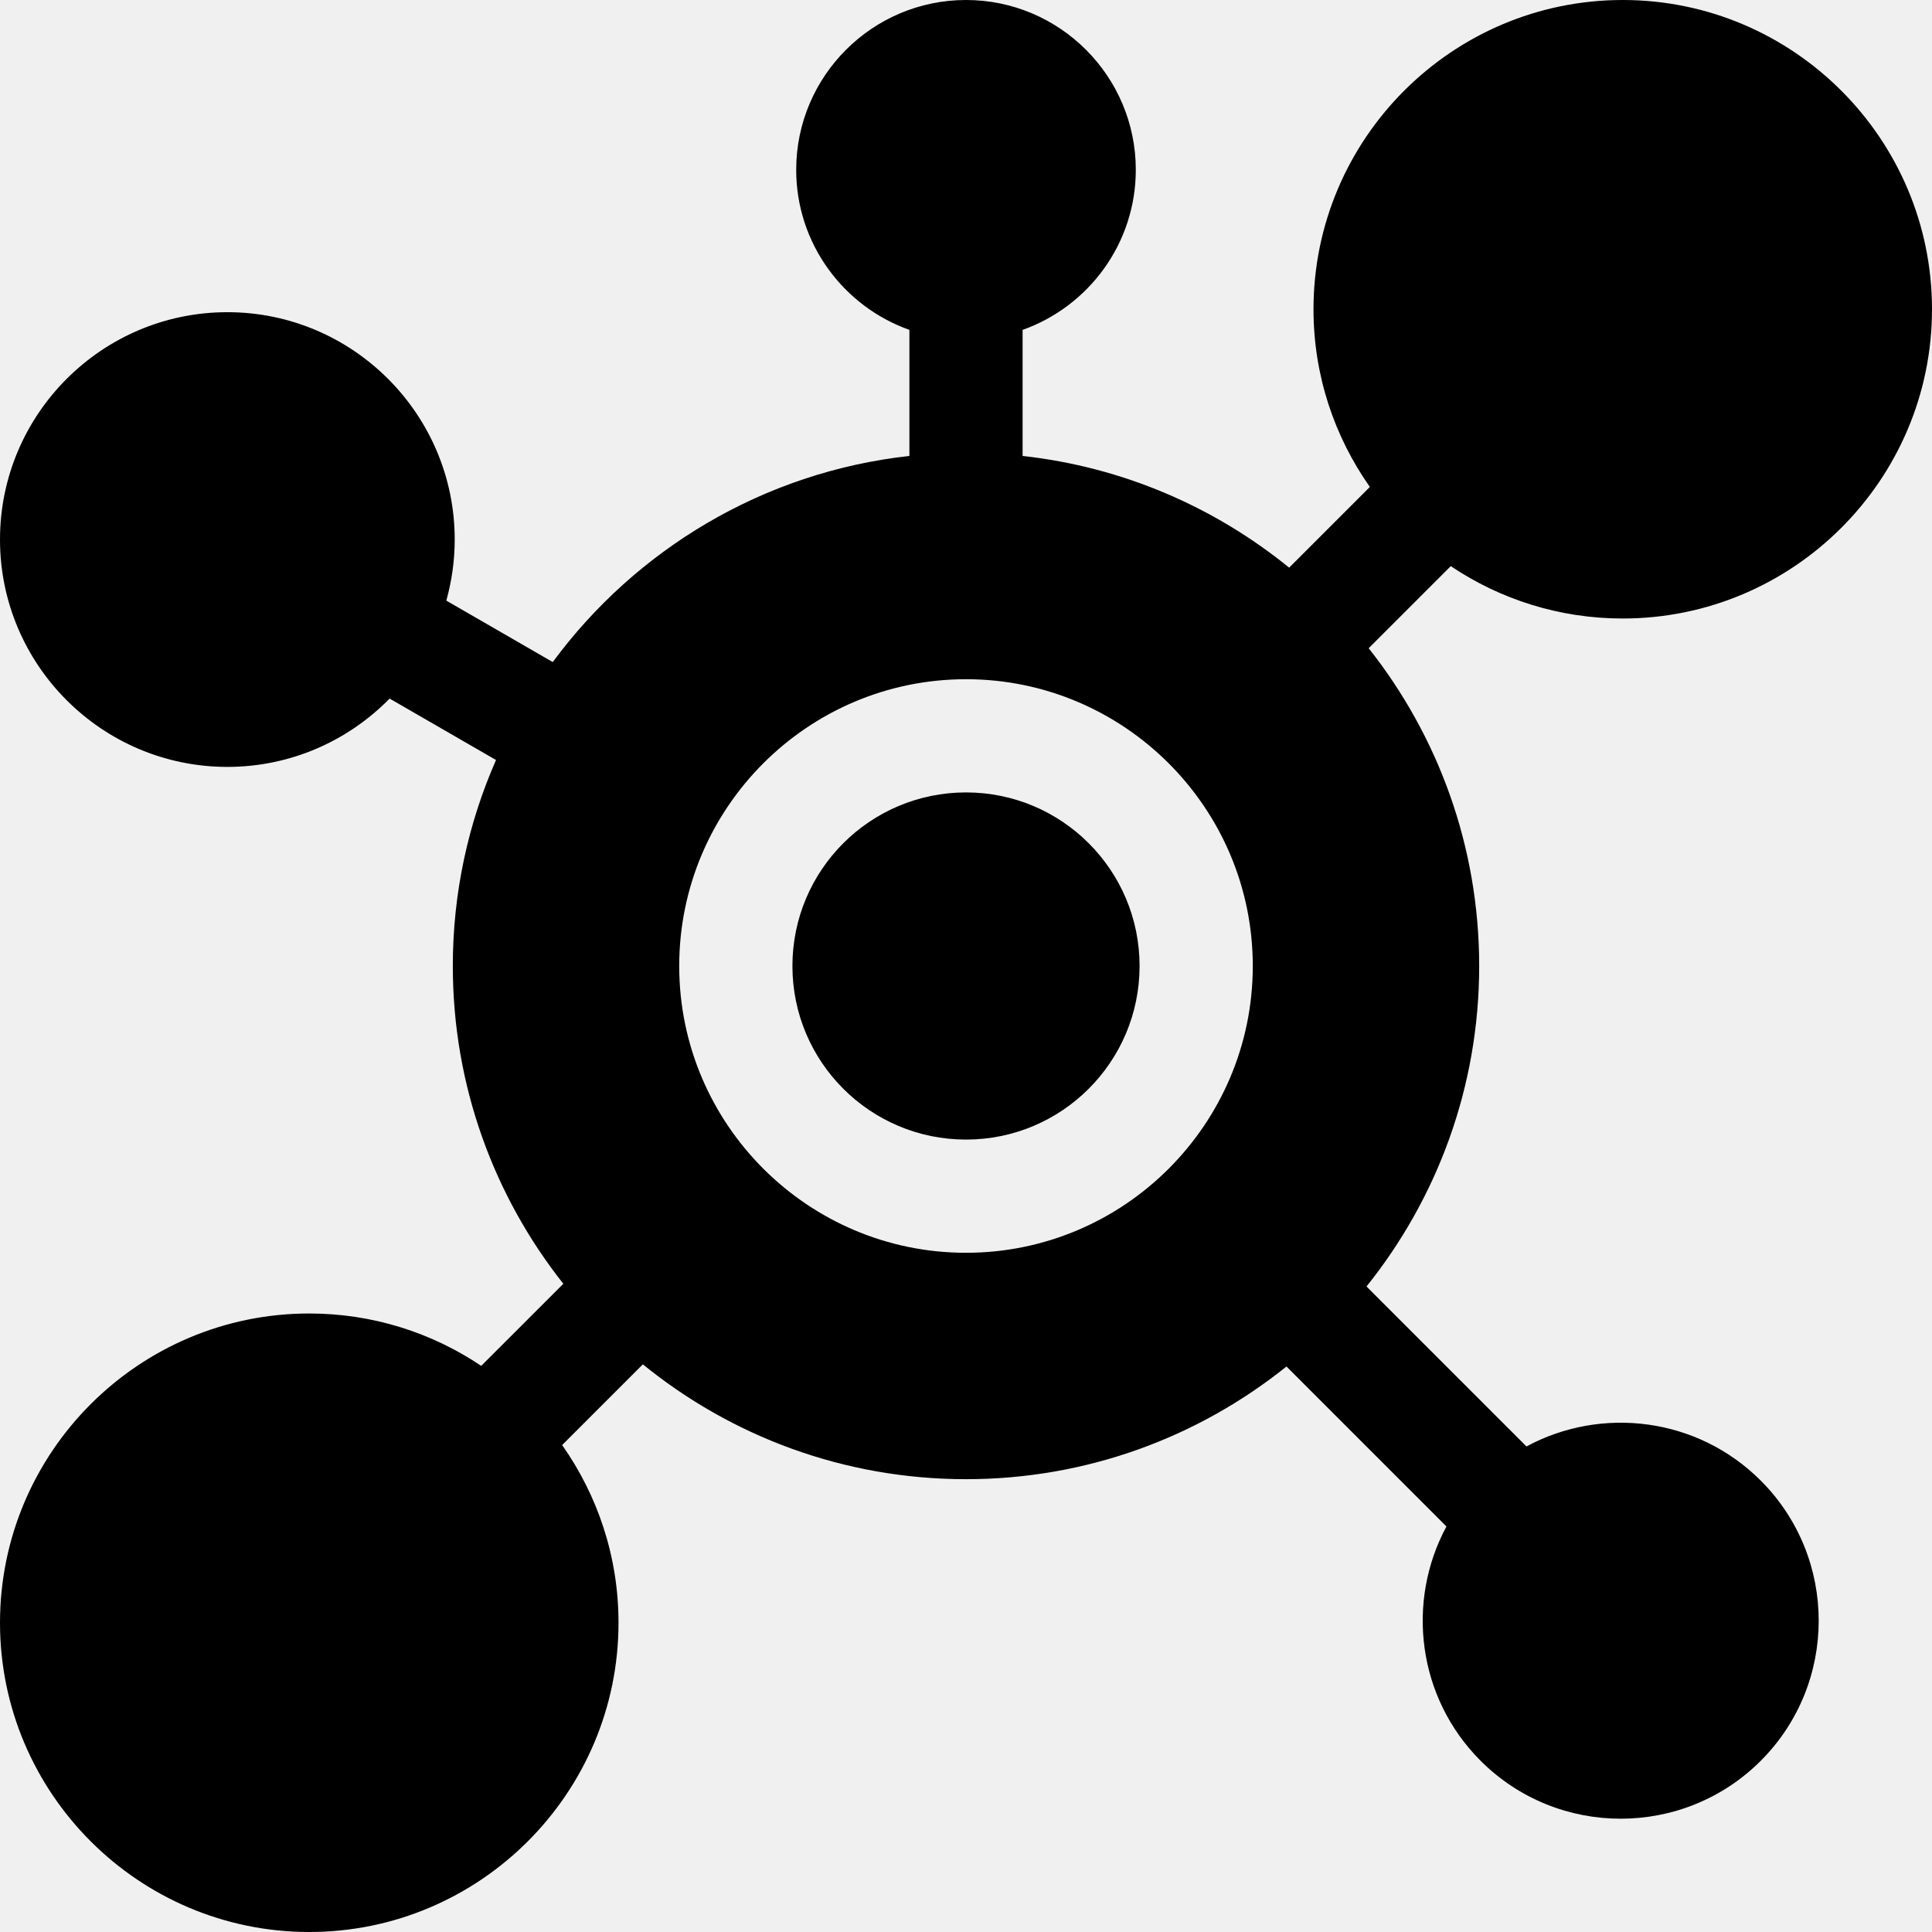
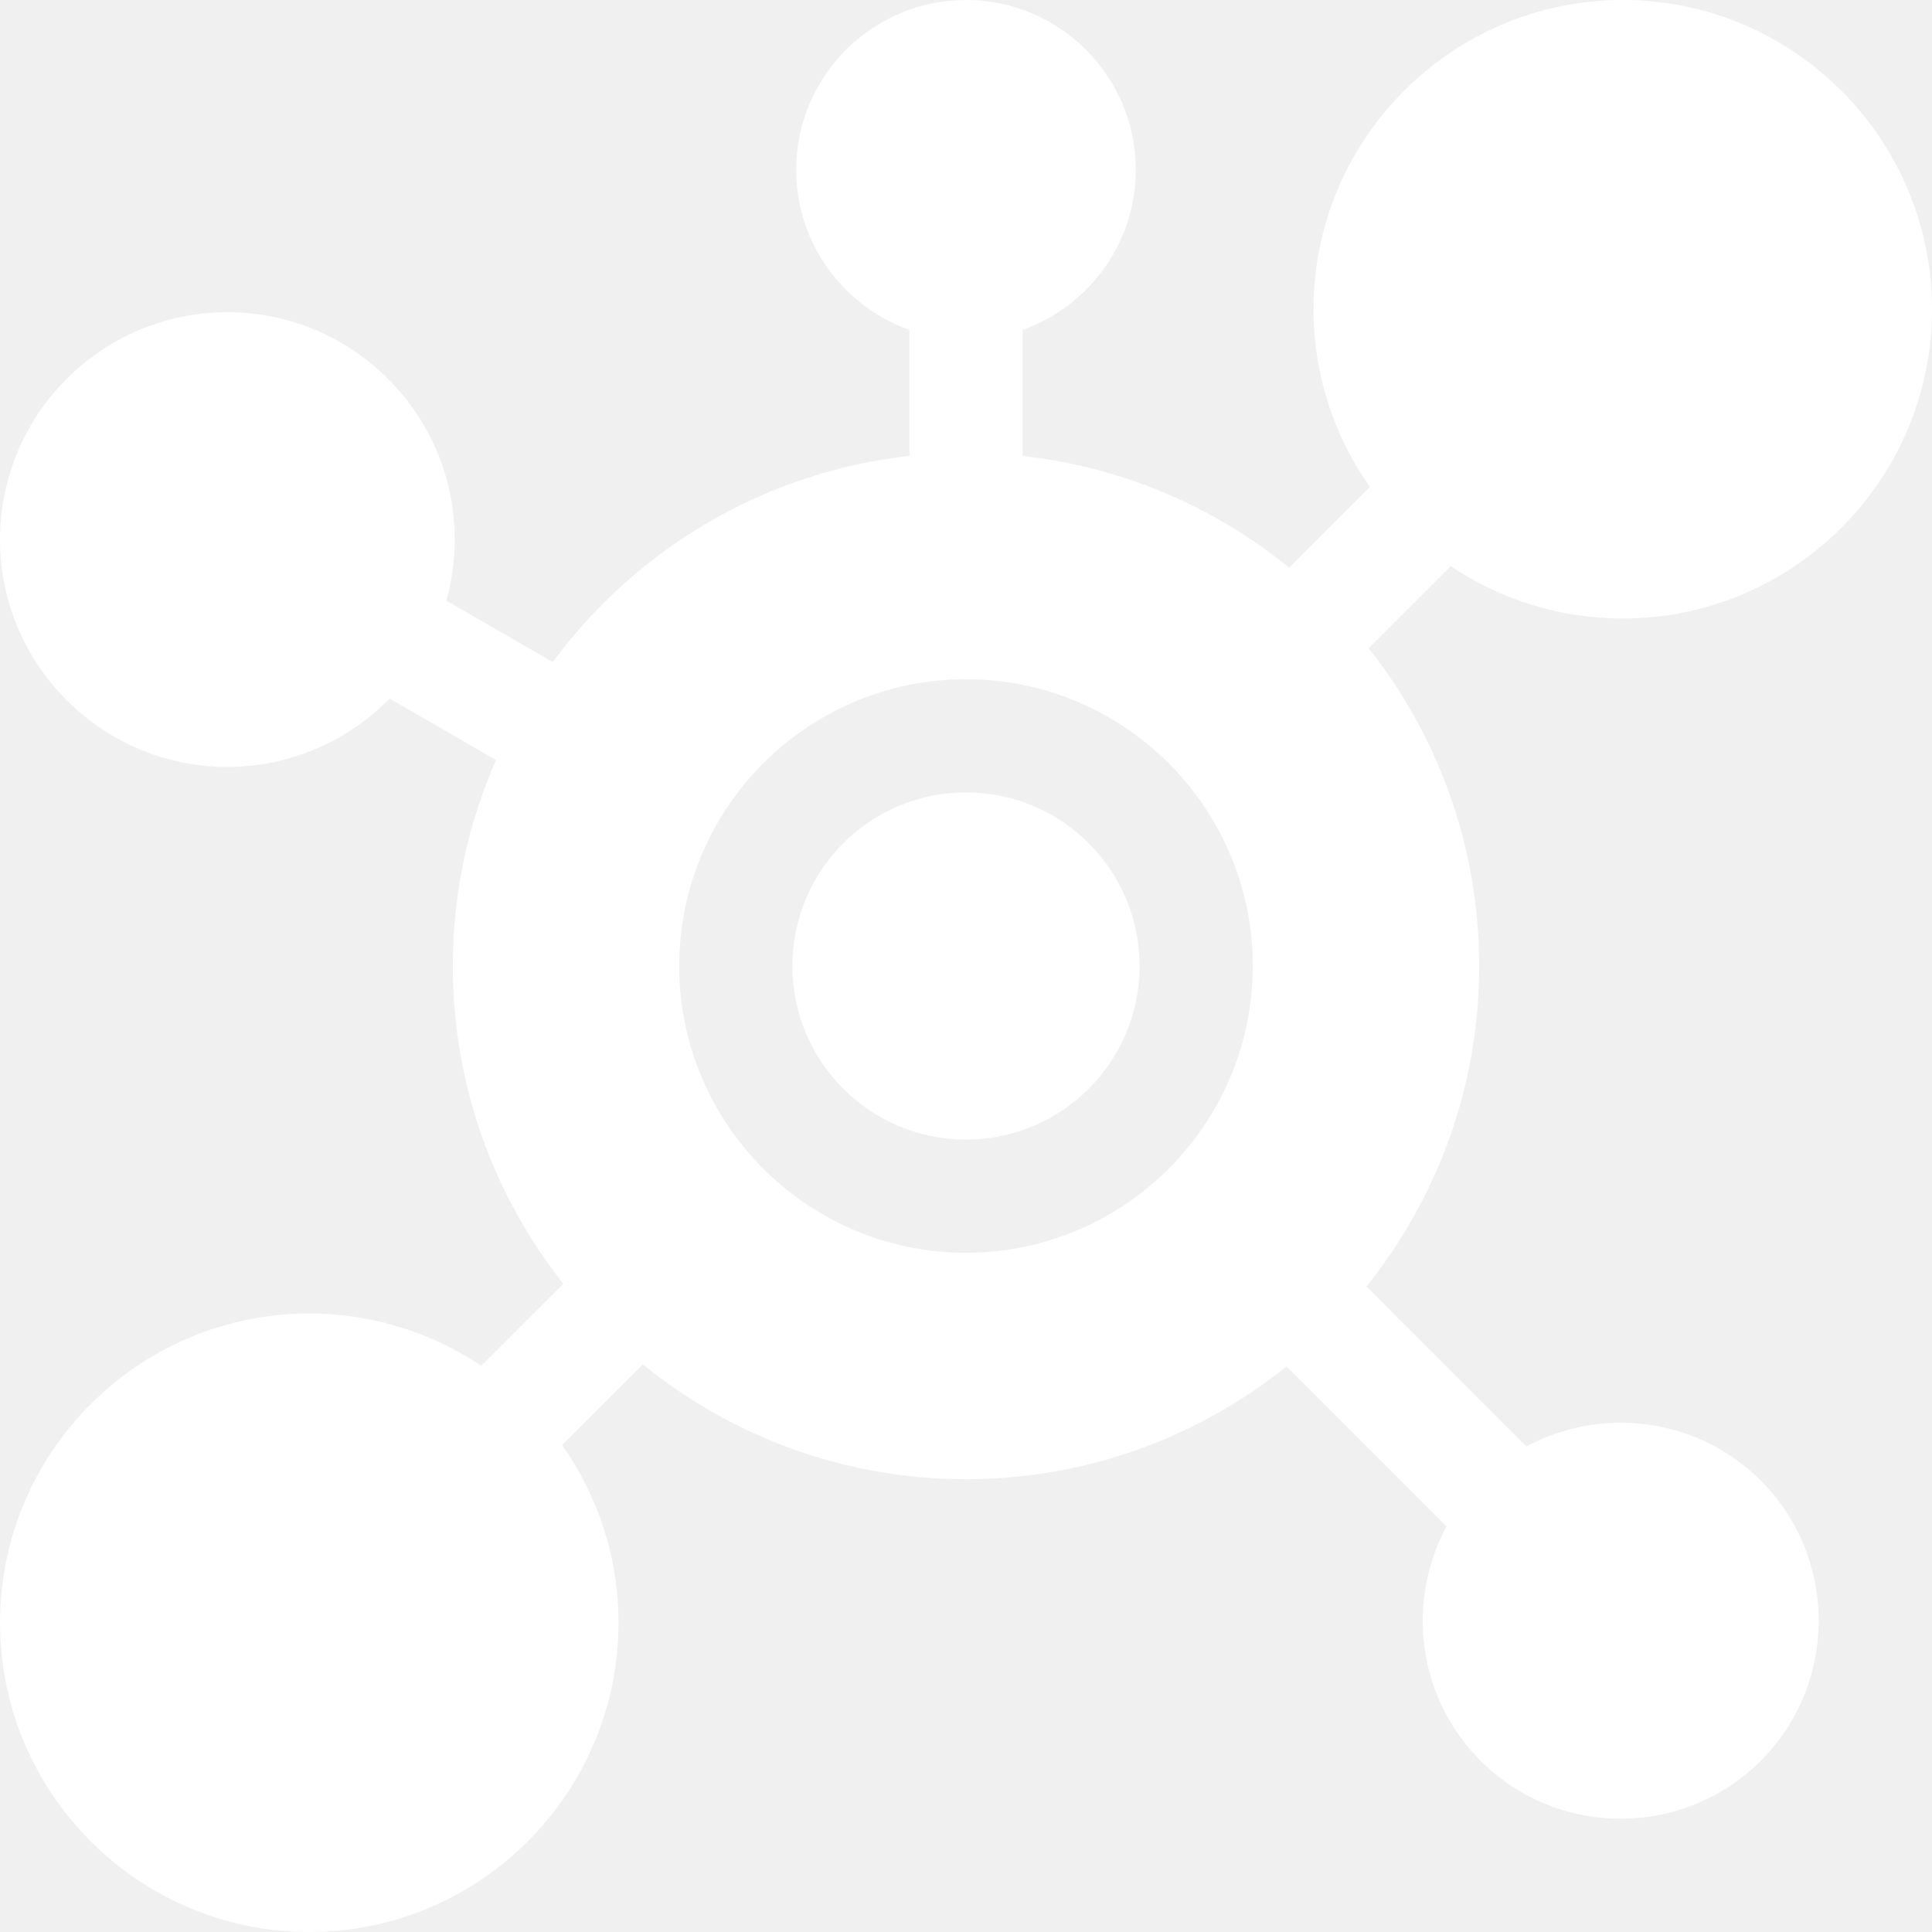
- <svg xmlns="http://www.w3.org/2000/svg" id="Capa_1" enable-background="new 0 0 512 512" height="512" viewBox="0 0 512 512" width="512">
+ <svg xmlns="http://www.w3.org/2000/svg" fill="#fff" id="Capa_1" enable-background="new 0 0 512 512" height="512" viewBox="0 0 512 512" width="512">
  <g>
    <circle cx="256" cy="256" r="46" />
    <path d="m430.044 163.911c45.19 0 81.956-36.765 81.956-81.955s-36.766-81.956-81.956-81.956-81.955 36.766-81.955 81.956c0 17.517 5.542 33.755 14.94 47.089l-21.39 21.389c-19.74-16.044-44.046-26.672-70.639-29.603v-33.411c17.459-6.192 30-22.865 30-42.42 0-24.813-20.187-45-45-45s-45 20.187-45 45c0 19.555 12.541 36.228 30 42.42v33.411c-38.682 4.264-72.526 24.812-94.511 54.623l-28.211-16.288c1.439-5.153 2.225-10.576 2.225-16.181 0-33.223-27.029-60.251-60.251-60.251s-60.252 27.028-60.252 60.25 27.029 60.252 60.251 60.252c16.828 0 32.059-6.943 43.001-18.105l28.198 16.28c-7.356 16.719-11.45 35.183-11.45 54.589 0 31.775 10.957 61.037 29.286 84.214l-21.754 21.753c-13.041-8.759-28.721-13.879-45.577-13.879-45.19.001-81.955 36.766-81.955 81.956s36.765 81.956 81.956 81.956 81.956-36.766 81.956-81.956c0-17.517-5.542-33.755-14.94-47.089l21.39-21.389c23.396 19.017 53.207 30.434 85.638 30.434 32.103 0 61.638-11.188 84.927-29.86l42.396 42.396c-10.741 19.892-7.73 45.303 9.054 62.088 10.234 10.235 23.679 15.353 37.123 15.353s26.889-5.117 37.123-15.353c20.47-20.47 20.47-53.776 0-74.246-16.784-16.785-42.196-19.796-62.088-9.055l-42.396-42.396c18.673-23.289 29.861-52.824 29.861-84.927 0-31.775-10.957-61.037-29.286-84.214l21.754-21.753c13.04 8.759 28.72 13.878 45.576 13.878zm-174.044 168.089c-41.907 0-76-34.094-76-76s34.093-76 76-76c41.906 0 76 34.094 76 76s-34.094 76-76 76z" />
  </g>
</svg>
